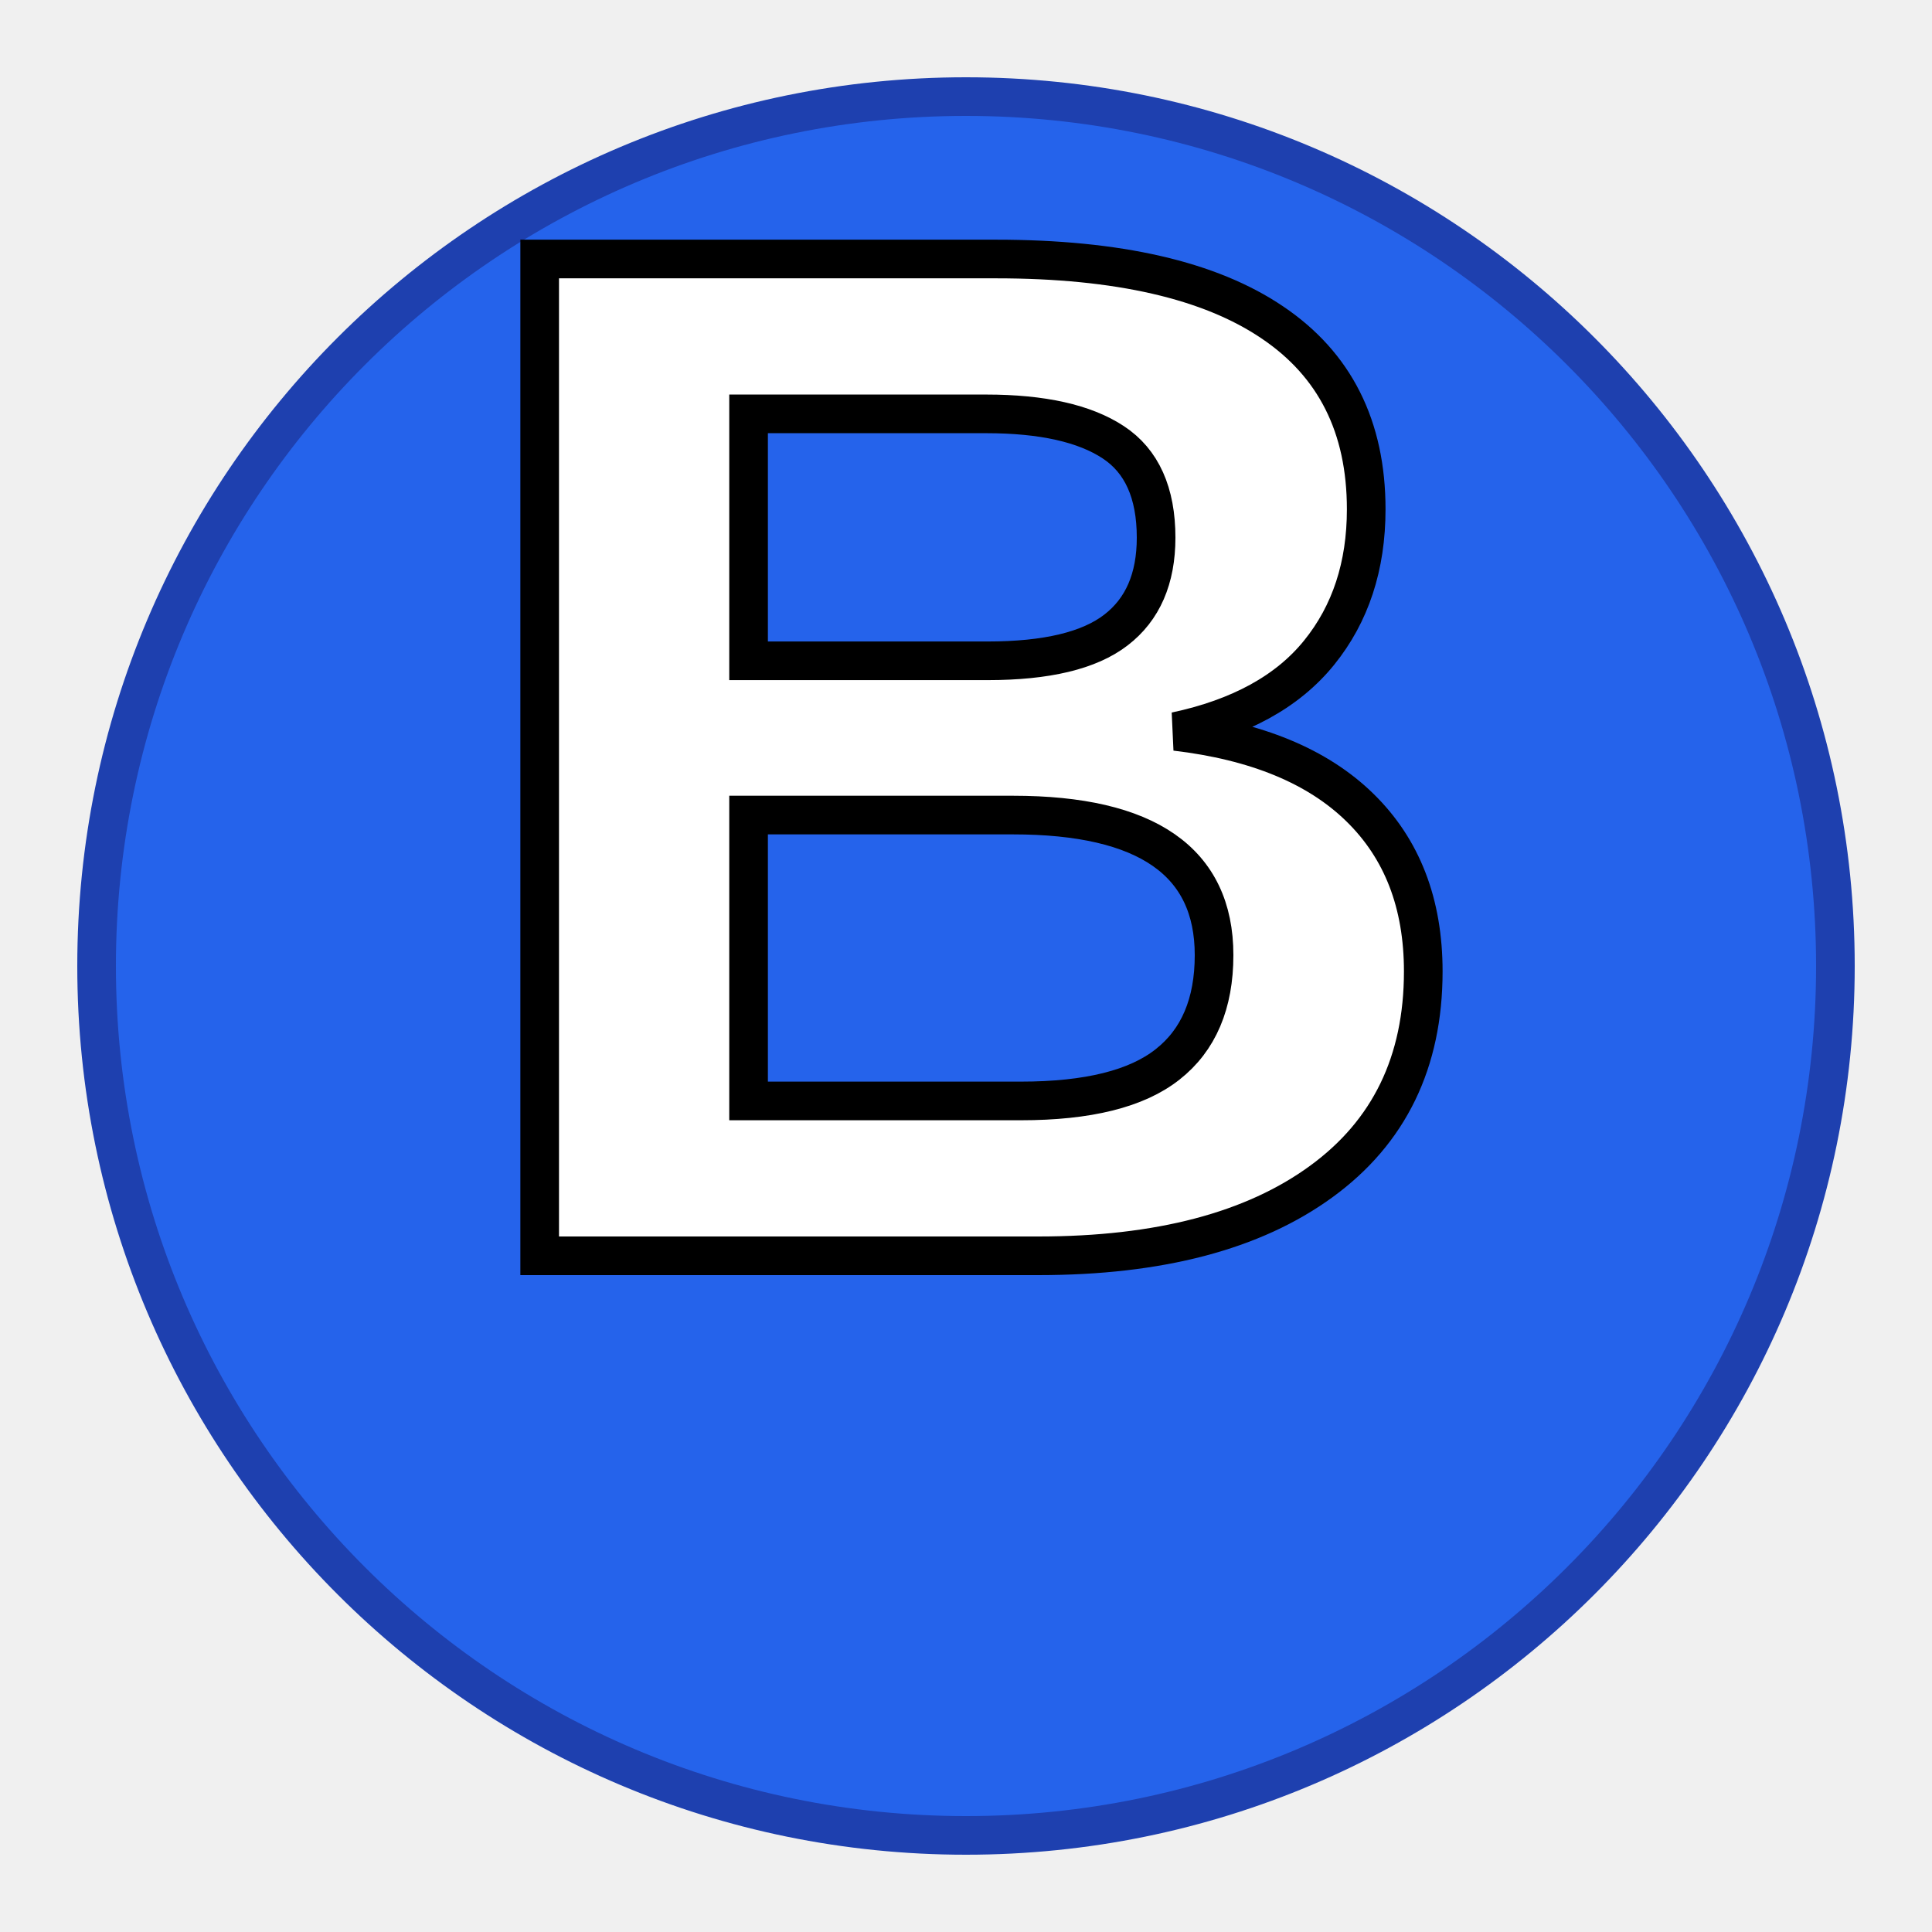
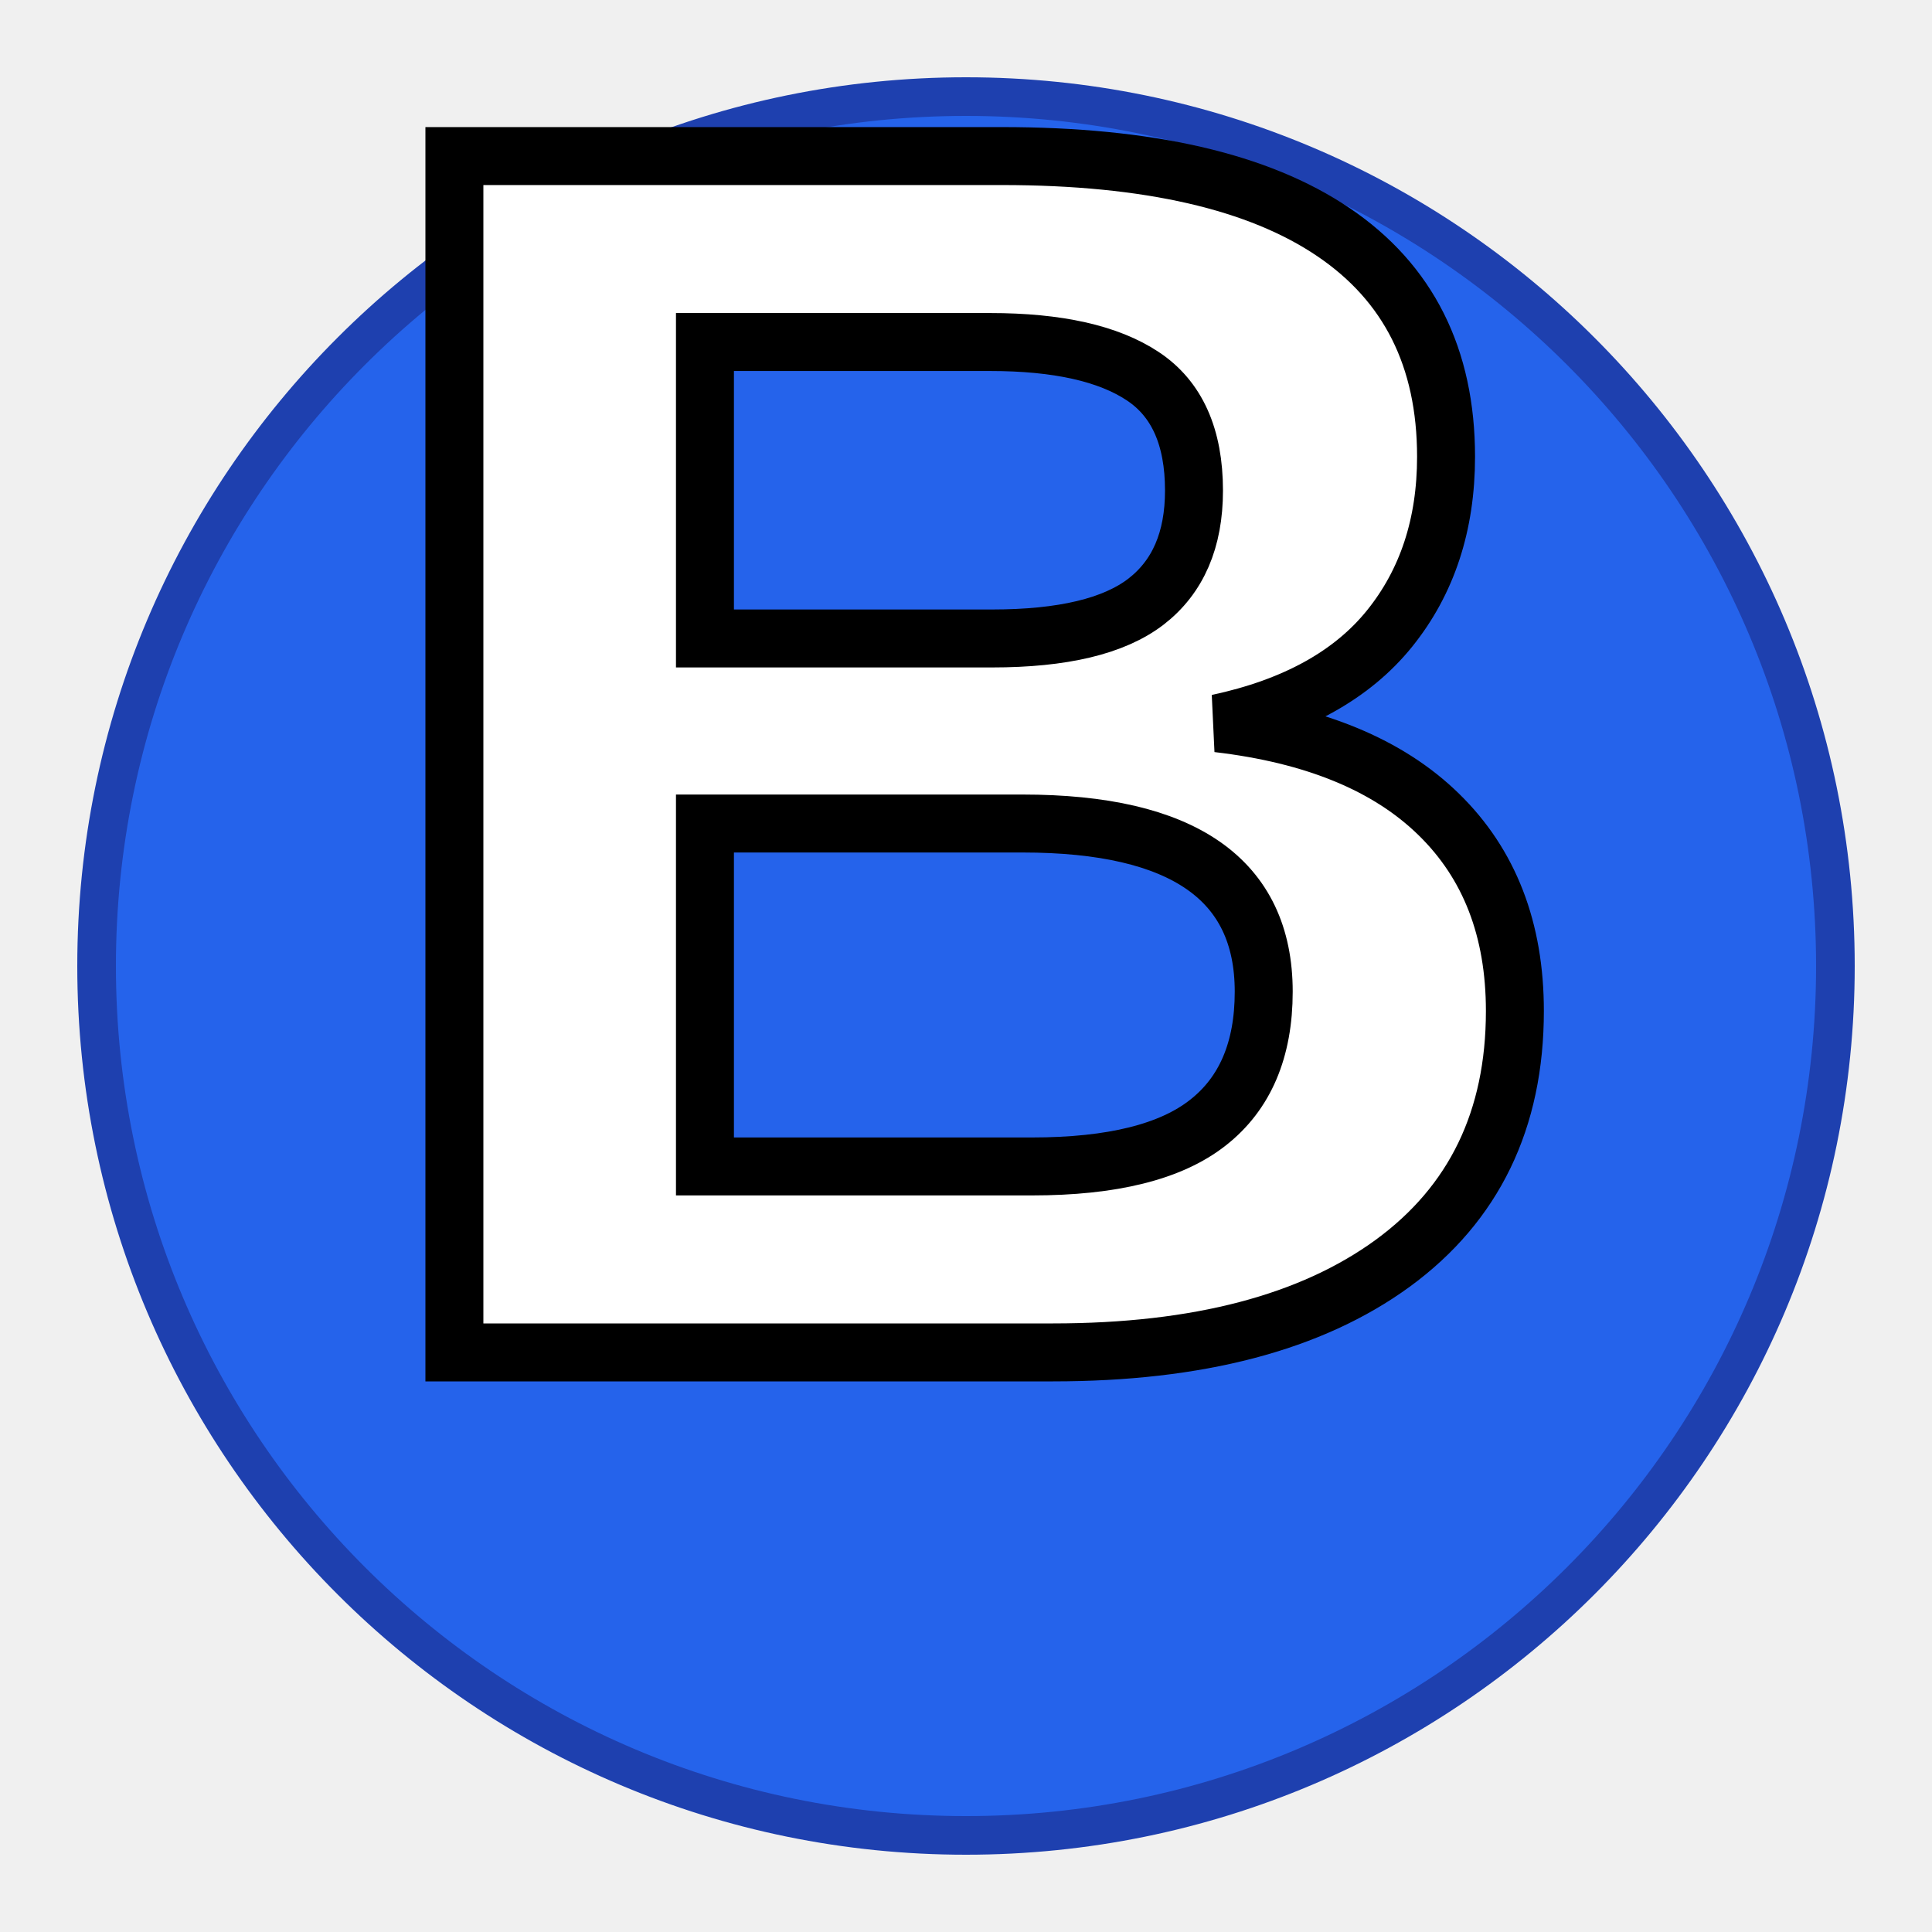
<svg xmlns="http://www.w3.org/2000/svg" width="100" height="100" viewBox="0 0 100 100">
  <circle cx="50" cy="50" r="45" fill="#2563eb" stroke="#1e40af" stroke-width="2" />
-   <text x="50" y="65" font-family="Arial, sans-serif" font-size="75" font-weight="900" text-anchor="middle" fill="white" stroke="#000000" stroke-width="2">B</text>
+   <text x="50" y="70" font-family="Arial, sans-serif" font-size="90" font-weight="900" text-anchor="middle" fill="white" stroke="#000000" stroke-width="3">B</text>
</svg>
